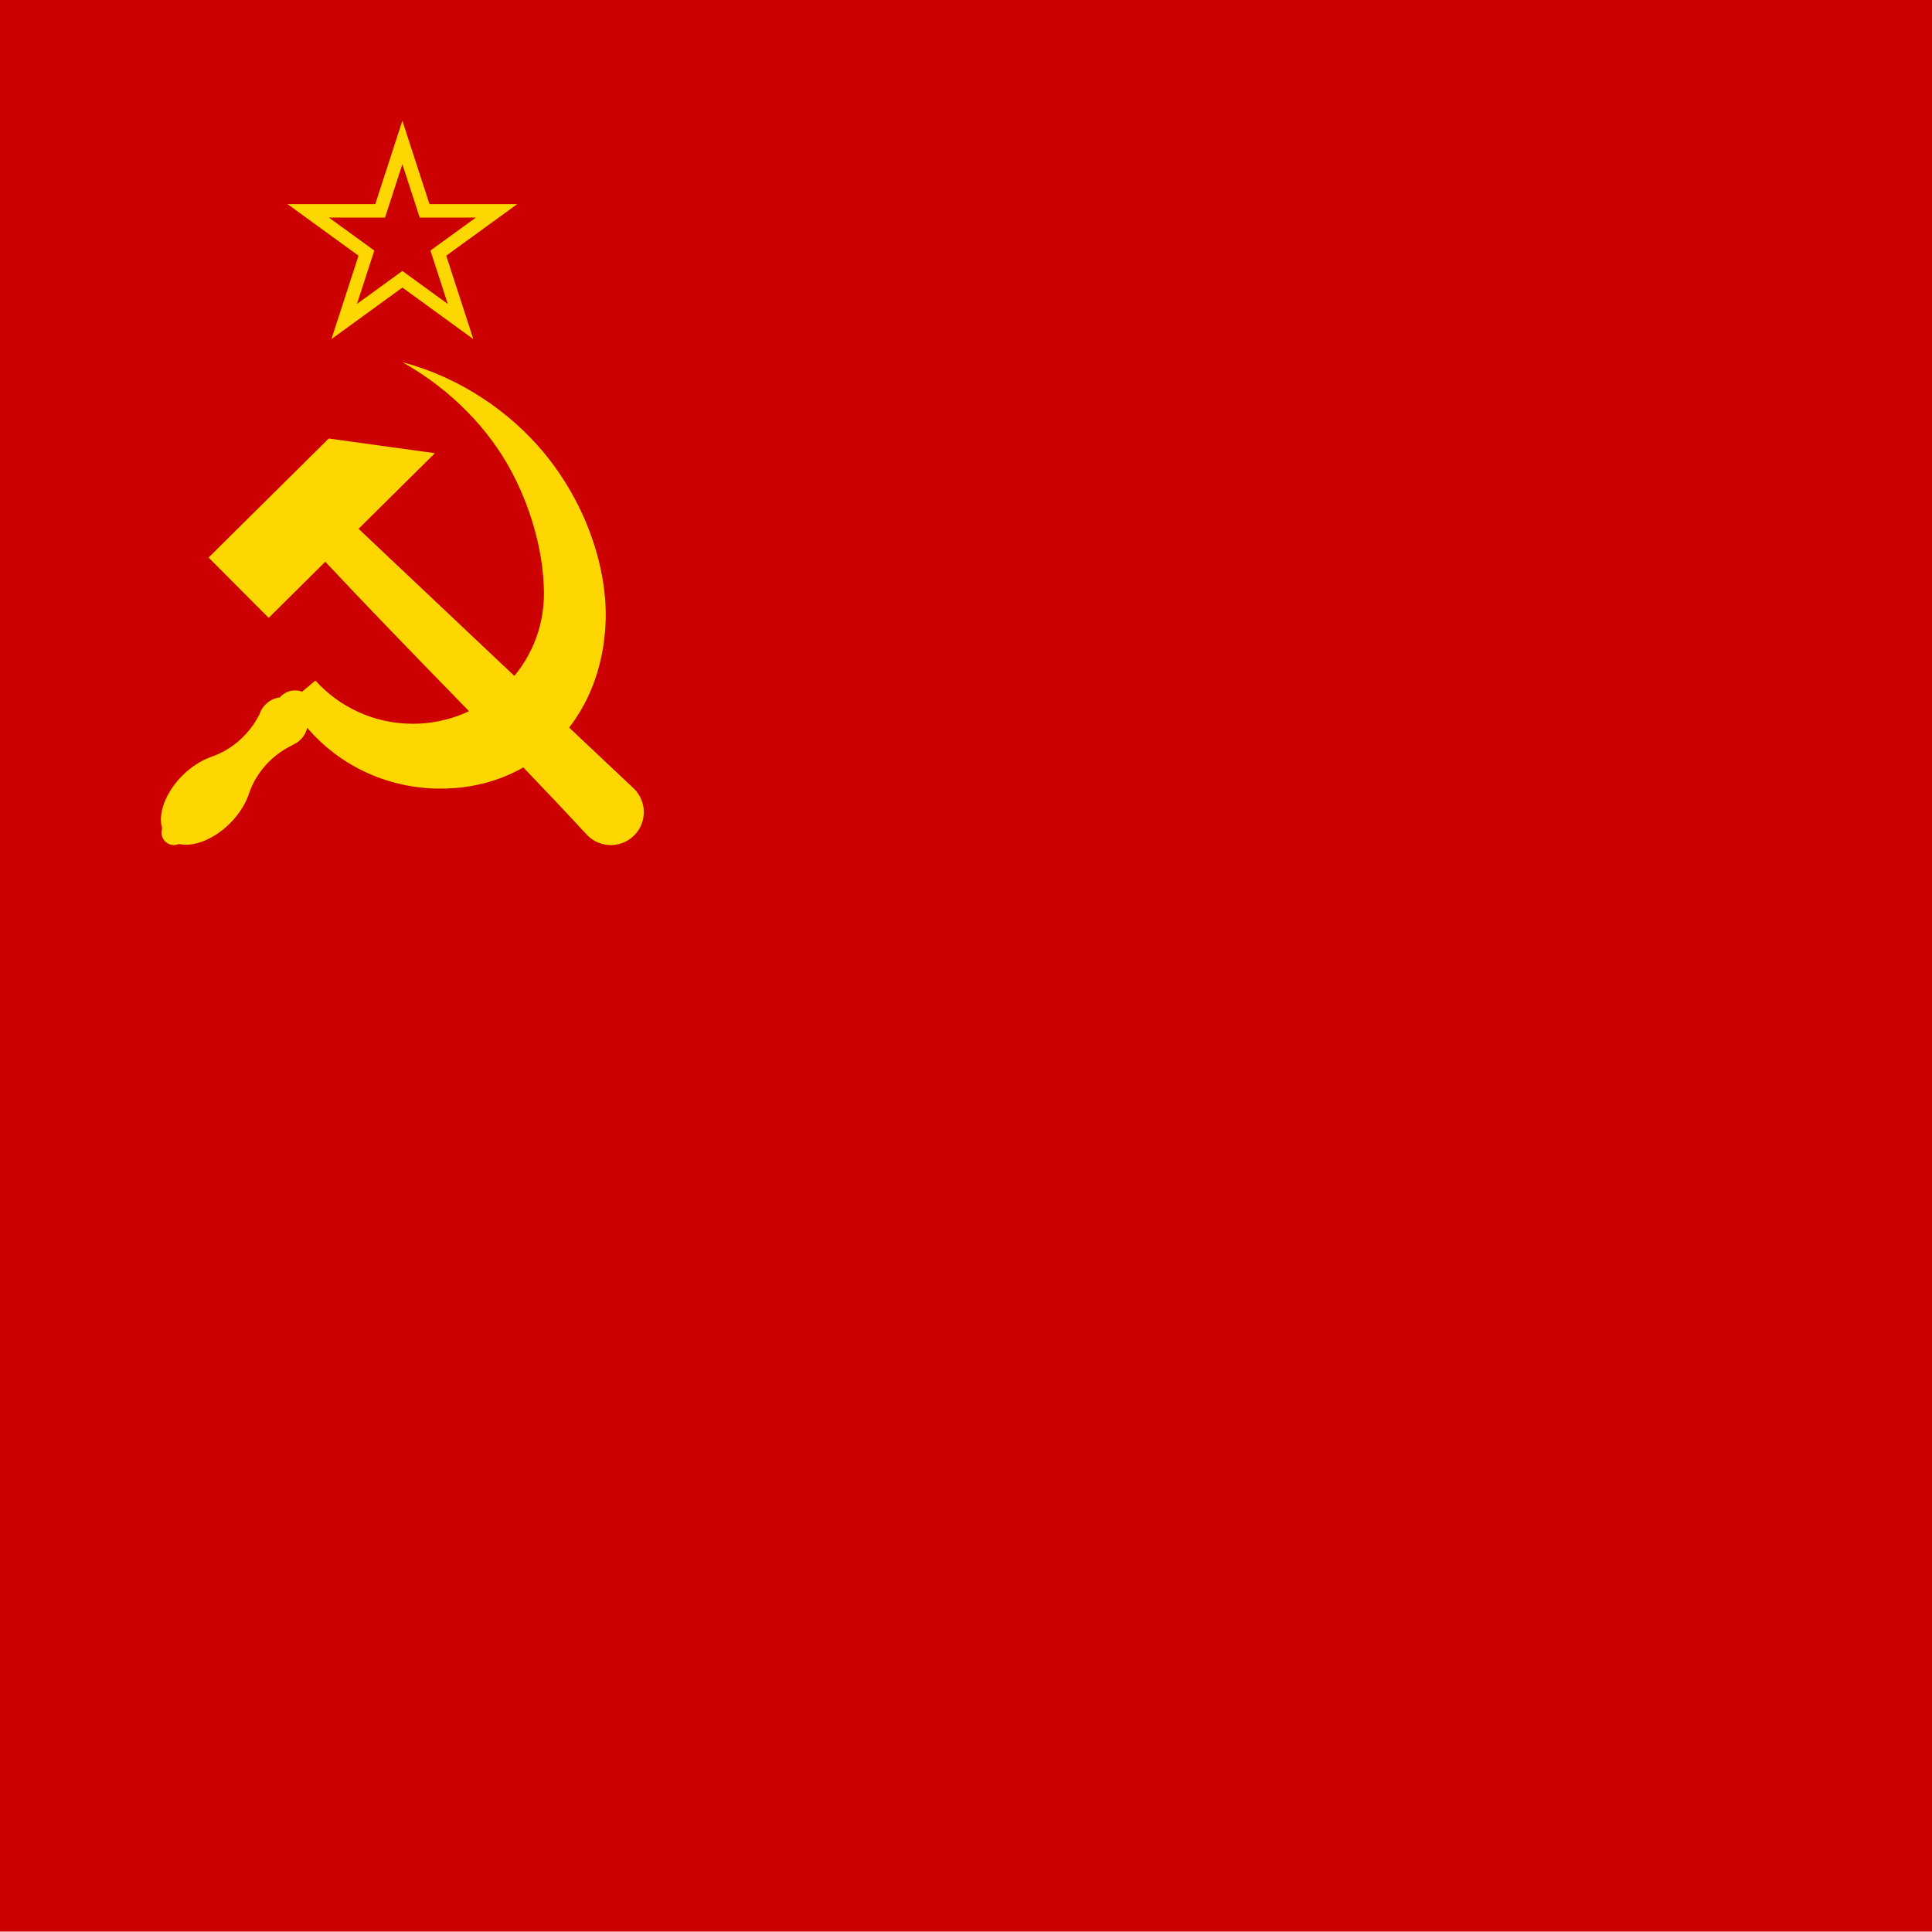
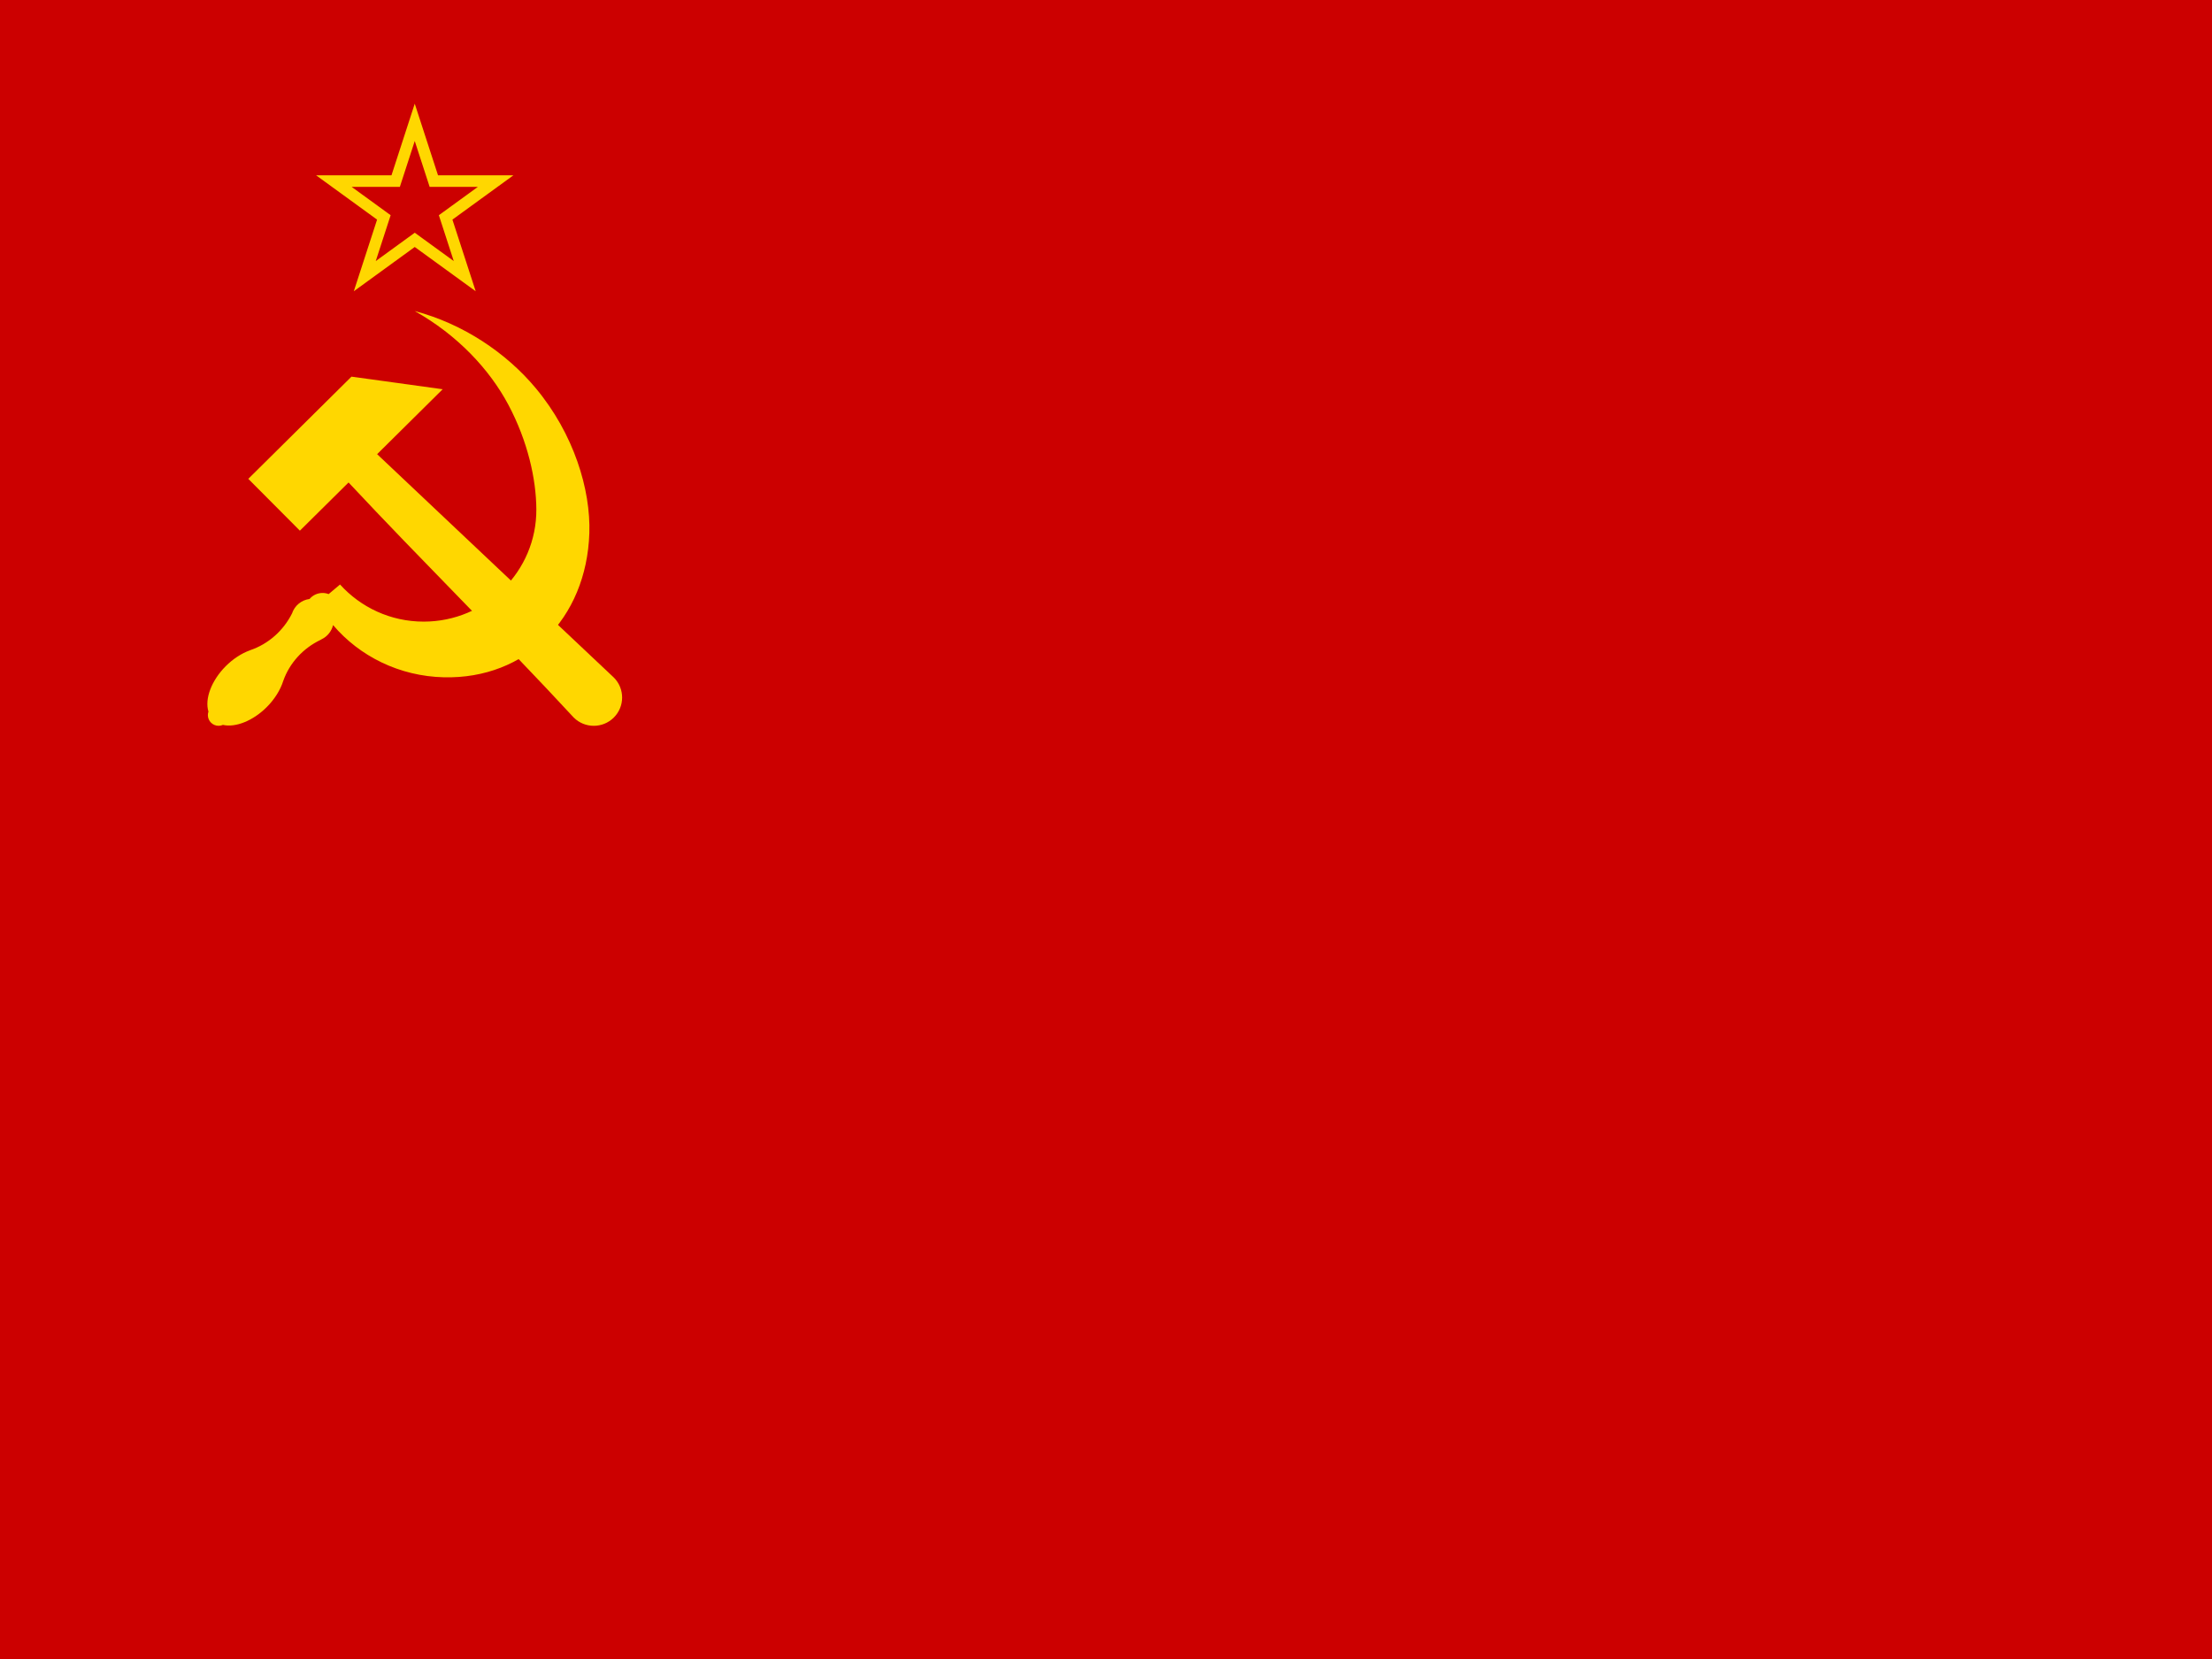
- <svg xmlns="http://www.w3.org/2000/svg" version="1.1" width="480" height="479.9" id="svg10">
+ <svg xmlns="http://www.w3.org/2000/svg" version="1.1" width="640" height="480" id="svg10">
  <defs id="defs14" />
-   <path style="fill:#cc0000;fill-opacity:1;stroke-width:0.8" d="M 0,0 V 479.9 H 480 V 0 Z" id="path2" />
-   <path id="path11728" d="m 99.967,29.994 -6.734,20.725 h -21.792 l 17.63,12.809 -6.734,20.725 17.63,-12.809 17.63,12.809 -6.734,-20.725 17.63,-12.809 h -21.792 z m 0,10.798 4.31,13.264 h 13.947 L 106.94,62.254 111.25,75.518 99.967,67.32 88.684,75.518 92.994,62.254 81.71,54.056 h 13.947 z" style="fill:#ffd700;fill-opacity:1;stroke:none;stroke-width:0.12px;stroke-linecap:butt;stroke-linejoin:miter;stroke-opacity:1" />
-   <g style="fill:#ffd700;fill-opacity:1" id="g2900" transform="matrix(0.7912901,0,0,0.789226,-56.93683,3.01251)">
+   <path d="M 0,0 H 640 V 480 H 0 Z" id="path2" style="fill:#cc0000;fill-opacity:1;stroke-width:0.653" />
+   <path id="path11728" d="m 120,30 -6.735,20.73 H 91.469 L 109.102,63.541 102.367,84.27 120,71.459 137.634,84.27 130.899,63.541 148.532,50.73 h -21.796 z m 0,10.8 4.311,13.267 h 13.95 l -11.286,8.2 4.311,13.267 -11.285,-8.199 -11.285,8.199 4.311,-13.267 -11.286,-8.2 h 13.95 z" style="fill:#ffd700;fill-opacity:1;stroke:none;stroke-width:0.12px;stroke-linecap:butt;stroke-linejoin:miter;stroke-opacity:1" />
+   <g style="fill:#ffd700;fill-opacity:1" id="g2900" transform="matrix(0.791455,0,0,0.7893905,-36.93619,3.01275)">
    <path id="rect4165-6" d="m 137.437,171.694 18.863,18.994 17.788,-17.666 c 27.058,29.021 55.438,56.995 82.287,86.128 4.034,4.062 10.598,4.085 14.661,0.051 4.062,-4.034 4.085,-10.598 0.051,-14.661 -28.819,-27.19 -57.725,-54.601 -86.553,-81.891 l 23.965,-23.8 -33.34,-4.616 z" style="fill:#ffd700;fill-opacity:1;stroke:none;stroke-width:0.489;stroke-miterlimit:4;stroke-dasharray:none;stroke-dashoffset:0;stroke-opacity:1" />
    <path id="path4179-3" d="m 198.289,110.195 c 15.517,8.739 27.299,21.281 34.248,34.392 7.044,13.289 10.14,27.162 10.203,38.254 0.131,22.744 -18.438,41.182 -41.182,41.182 -12.136,0 -23.046,-5.249 -30.583,-13.601 l -4.169,3.51 c -0.71,-0.272 -1.464,-0.412 -2.224,-0.413 -1.829,1.9e-4 -3.566,0.805 -4.749,2.201 -2.974,0.389 -5.463,2.445 -6.405,5.292 -3.135,6.288 -8.635,11.22 -15.291,13.478 -0.064,0.022 -0.12,0.05 -0.176,0.078 -3.077,1.128 -6.163,3.164 -8.789,5.802 -5.192,5.237 -7.729,11.937 -6.3,16.638 -0.141,0.409 -0.214,0.838 -0.215,1.27 1.5e-4,2.171 1.76,3.931 3.931,3.931 0.543,-0.002 1.081,-0.116 1.577,-0.336 4.694,1.059 11.069,-1.546 16.054,-6.559 2.826,-2.851 4.944,-6.223 5.983,-9.531 2.317,-6.623 7.297,-12.019 13.623,-15.053 0.151,-0.072 0.273,-0.147 0.382,-0.224 2.121,-1.014 3.673,-2.929 4.225,-5.214 9.702,11.445 24.253,18.753 40.519,19.136 29.834,0.702 52.133,-21.258 53.164,-52.836 0.519,-15.893 -5.63,-36.385 -19.641,-53.191 -10.708,-12.844 -26.41,-23.508 -44.187,-28.208 z" style="fill:#ffd700;fill-opacity:1;stroke:none;stroke-width:0.5;stroke-miterlimit:4;stroke-dasharray:none;stroke-dashoffset:0;stroke-opacity:1" />
  </g>
</svg>
